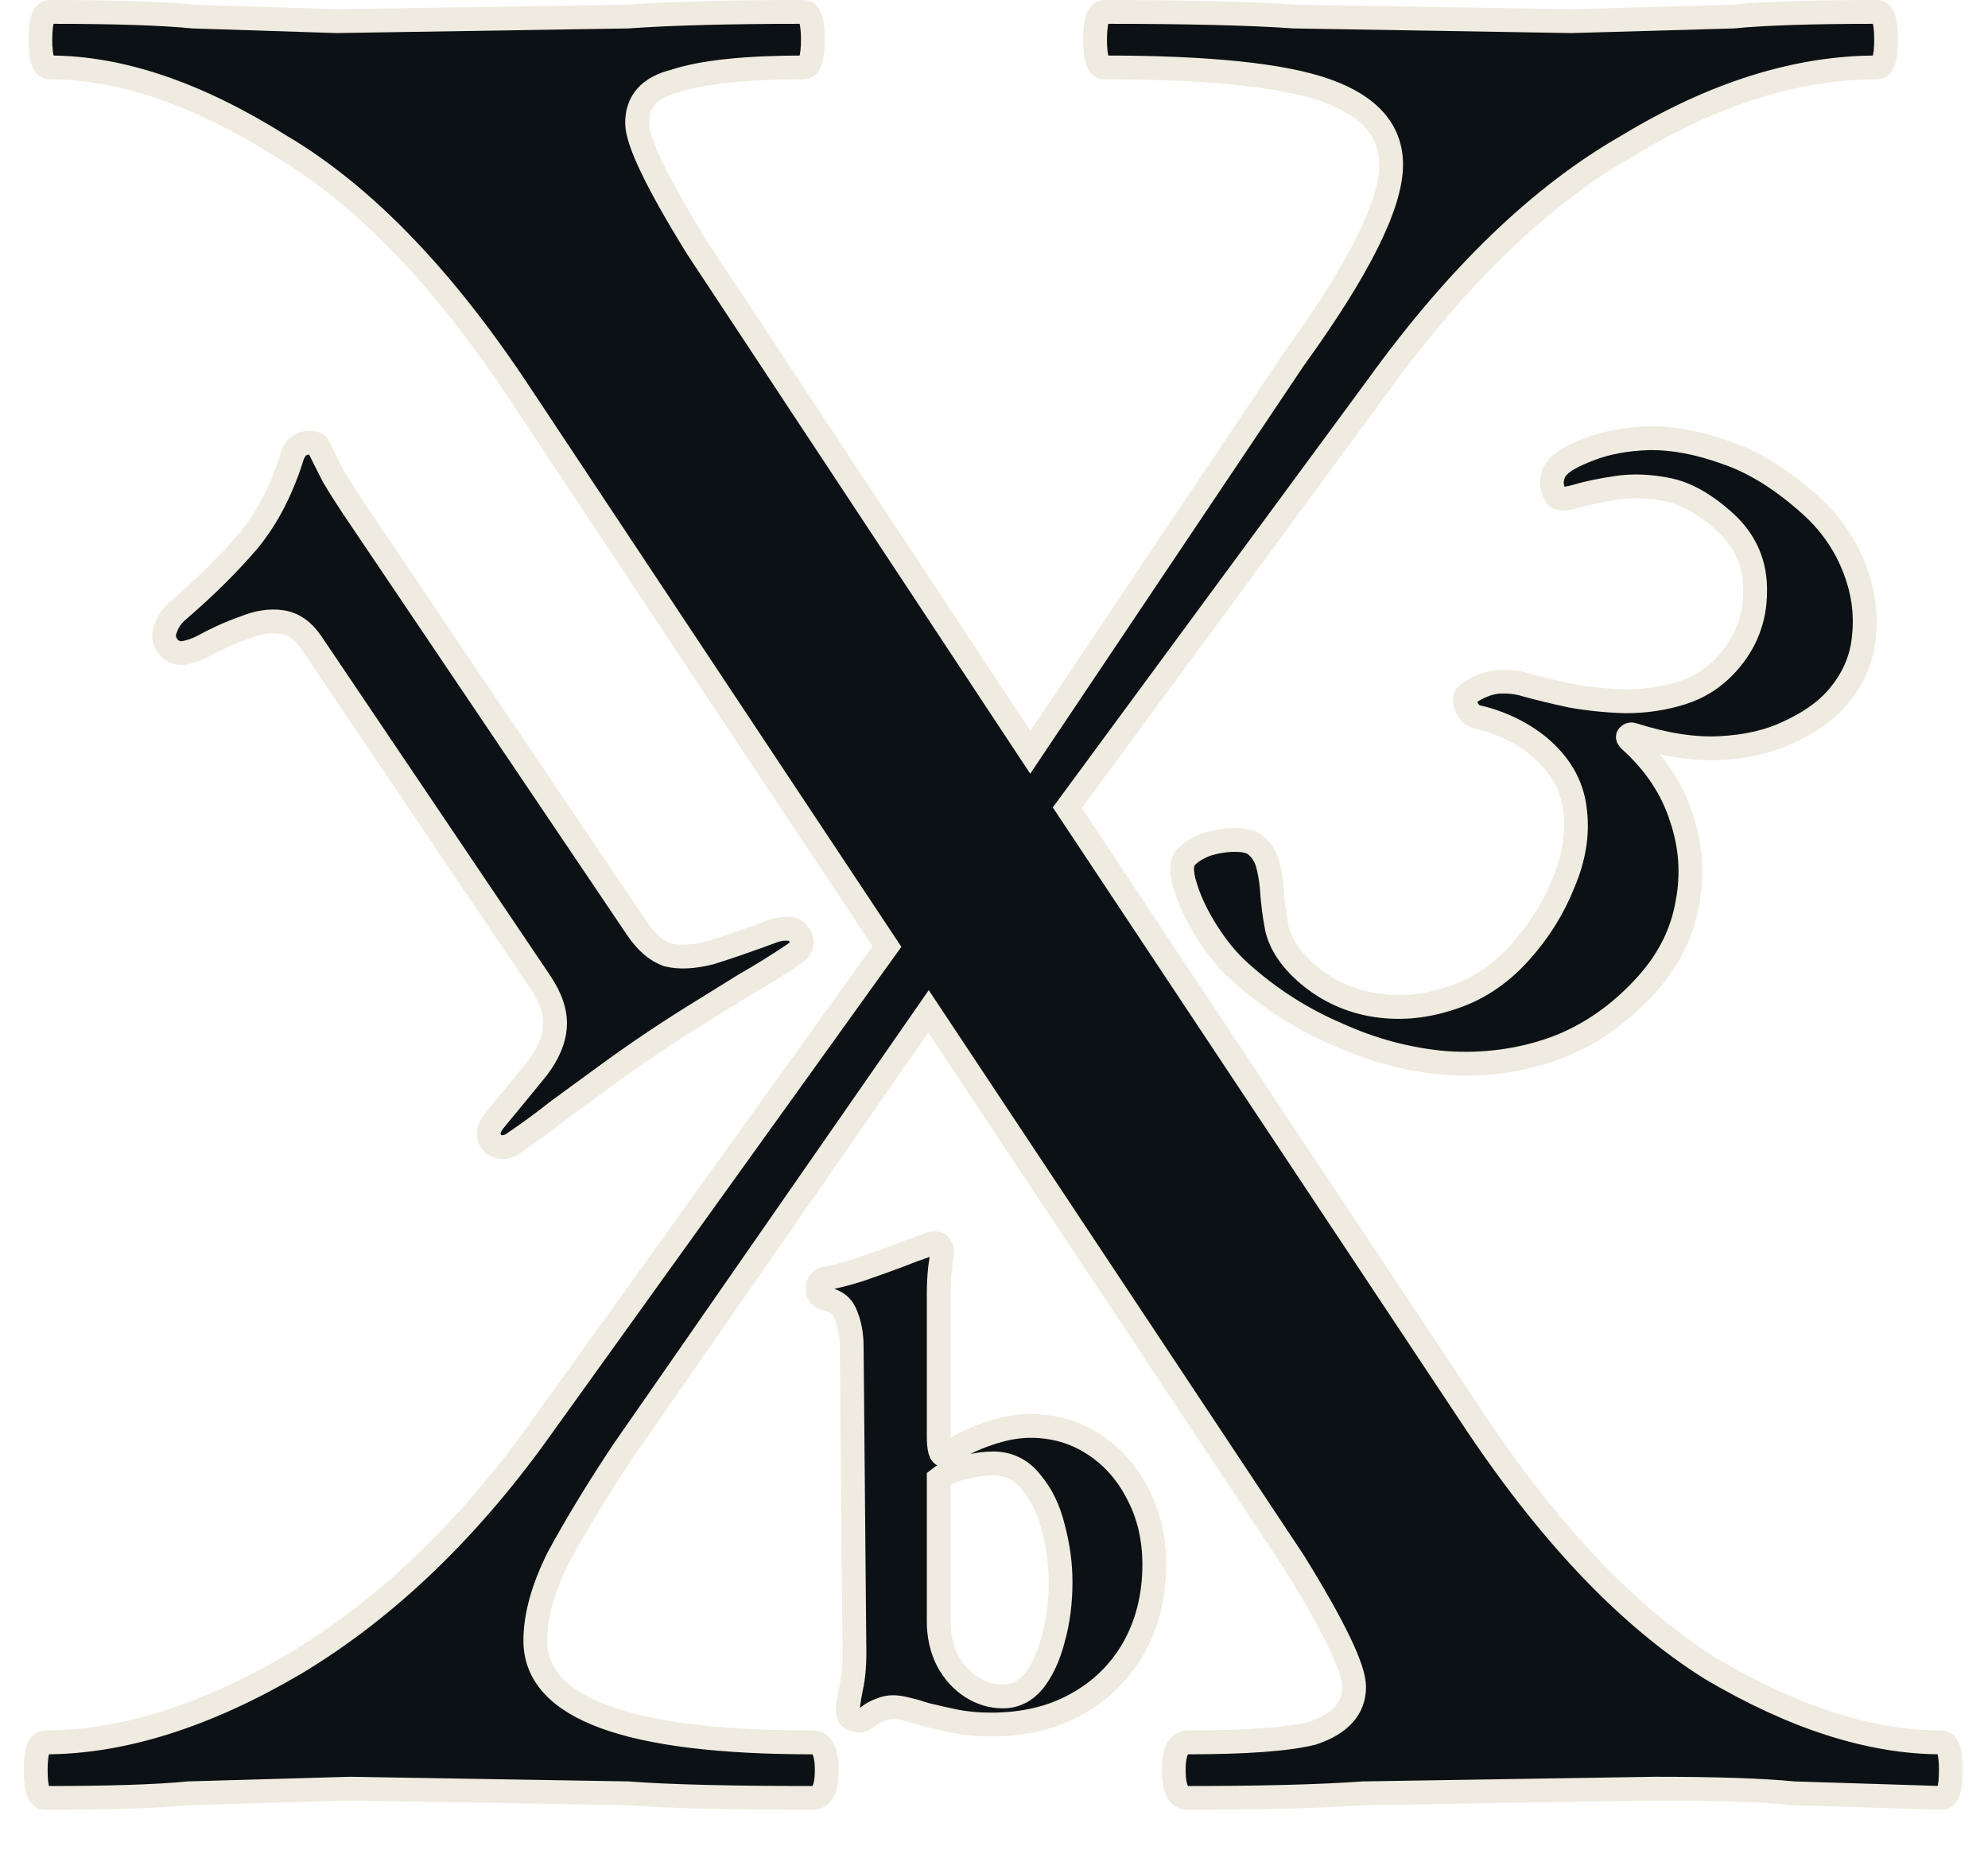
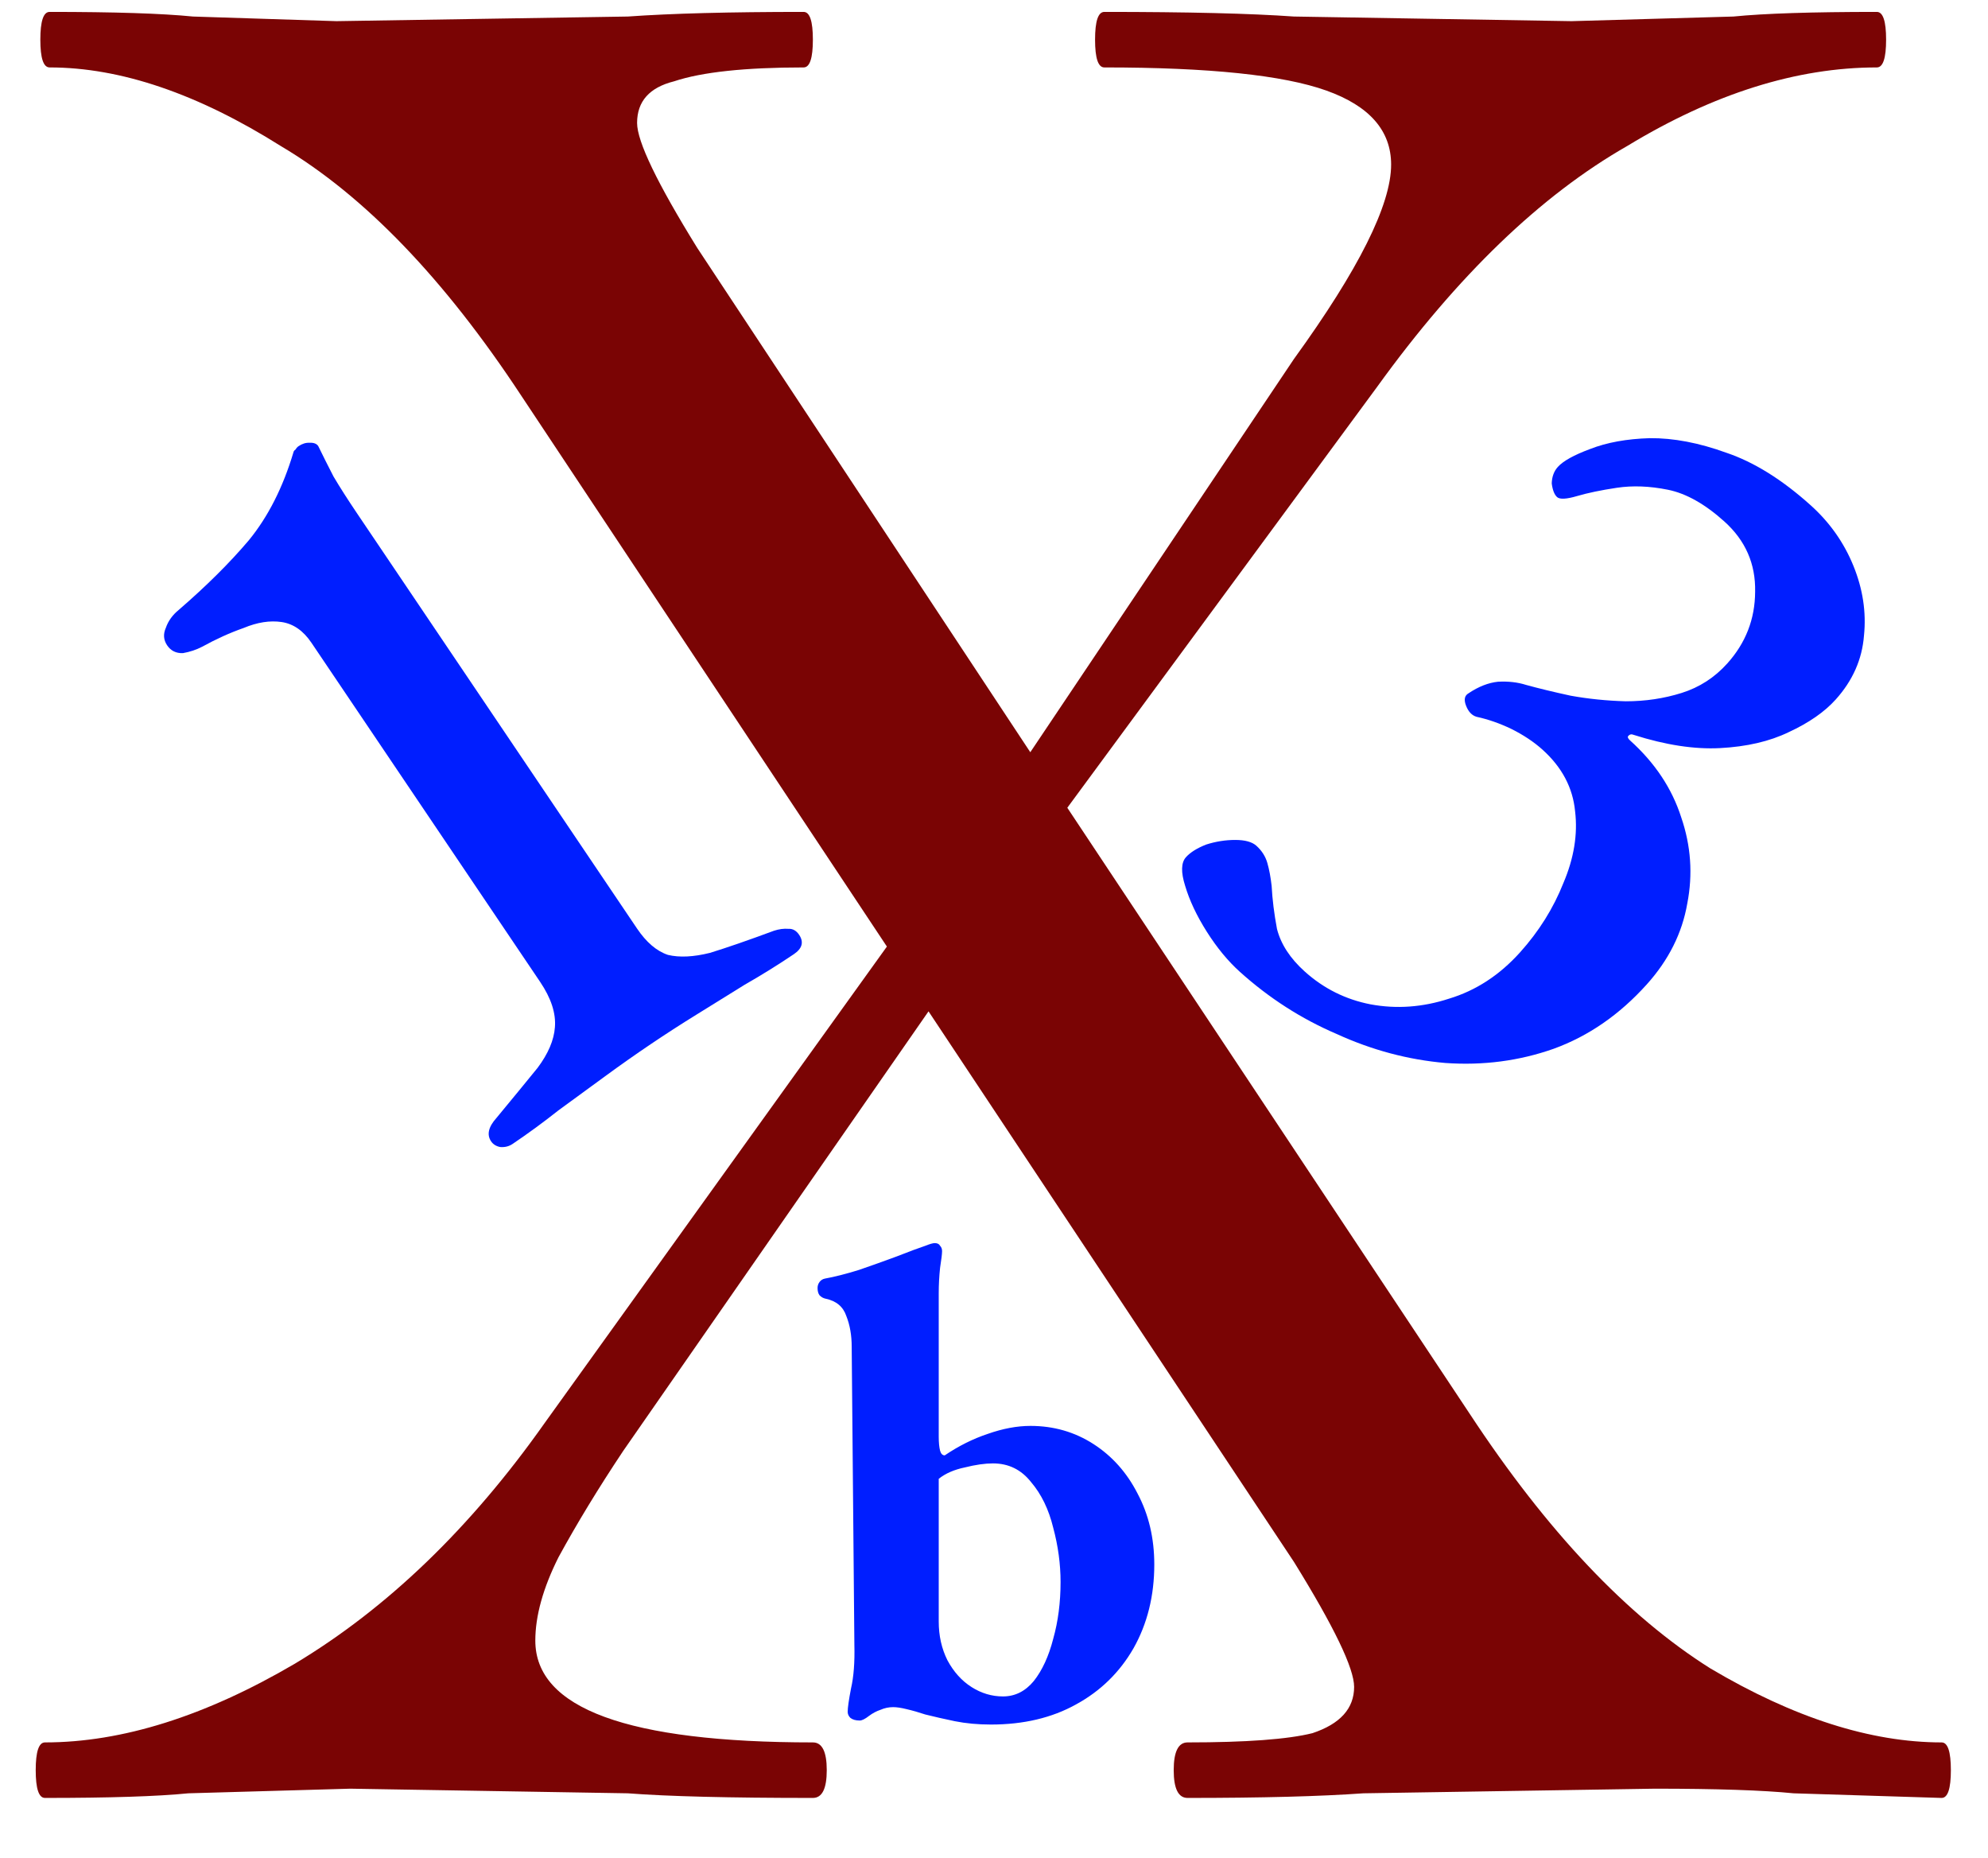
<svg xmlns="http://www.w3.org/2000/svg" version="1.1" width="334" height="312">
  <svg width="334" height="312" viewBox="0 0 334 312" fill="none">
    <g filter="url(#filter0_d_6_75)">
-       <mask id="SvgjsMask1001" maskUnits="userSpaceOnUse" x="4" y="0" width="326" height="304" fill="#0b1114">
-         <rect fill="#f0ebe0 " x="4" width="326" height="304" />
+       <mask id="SvgjsMask1000" maskUnits="userSpaceOnUse" x="4" y="0" width="326" height="304" fill="rgba(240,224,224,0)">
        <path d="M326.207 292.674C327.244 292.674 327.762 294.228 327.762 297.337C327.762 300.446 327.244 302 326.207 302L301.337 301.223C296.155 300.705 288.383 300.446 278.021 300.446L229.057 301.223C221.803 301.741 211.959 302 199.523 302C197.969 302 197.192 300.446 197.192 297.337C197.192 294.228 197.969 292.674 199.523 292.674C209.368 292.674 216.363 292.155 220.508 291.119C225.171 289.565 227.503 286.974 227.503 283.347C227.503 280.238 224.135 273.244 217.399 262.363L156 169.876L104.705 243.71C100.56 249.927 96.933 255.886 93.824 261.585C91.233 266.767 89.938 271.43 89.938 275.575C89.938 286.974 105.482 292.674 136.57 292.674C138.124 292.674 138.902 294.228 138.902 297.337C138.902 300.446 138.124 302 136.57 302C122.58 302 112.218 301.741 105.482 301.223L58.85 300.446L31.648 301.223C26.466 301.741 18.435 302 7.554 302C6.518 302 6 300.446 6 297.337C6 294.228 6.518 292.674 7.554 292.674C20.508 292.674 34.497 288.269 49.523 279.461C65.067 270.135 79.057 256.663 91.492 239.047L149.005 158.995L87.606 66.508C74.653 46.819 61.181 32.829 47.192 24.539C33.202 15.731 20.249 11.326 8.332 11.326C7.295 11.326 6.777 9.772 6.777 6.663C6.777 3.554 7.295 2 8.332 2C19.212 2 27.244 2.259 32.425 2.777L56.518 3.554L105.482 2.777C112.736 2.259 122.58 2 135.016 2C136.052 2 136.57 3.554 136.57 6.663C136.57 9.772 136.052 11.326 135.016 11.326C125.171 11.326 117.917 12.104 113.254 13.658C109.109 14.694 107.036 17.026 107.036 20.653C107.036 23.762 110.404 30.756 117.14 41.637L173.098 126.352L217.399 60.29C228.28 45.264 233.72 34.383 233.72 27.648C233.72 21.948 230.093 17.803 222.839 15.212C215.586 12.622 203.15 11.326 185.534 11.326C184.497 11.326 183.979 9.772 183.979 6.663C183.979 3.554 184.497 2 185.534 2C199.523 2 210.145 2.259 217.399 2.777L264.031 3.554L291.233 2.777C296.415 2.259 304.446 2 315.326 2C316.363 2 316.881 3.554 316.881 6.663C316.881 9.772 316.363 11.326 315.326 11.326C301.855 11.326 287.865 15.731 273.358 24.539C258.85 32.829 244.86 46.3 231.389 64.953L179.316 135.679L246.933 237.492C259.886 257.181 273.358 271.43 287.347 280.238C301.337 288.528 314.29 292.674 326.207 292.674Z" />
        <path d="M86.119 192.149C85.511 192.558 84.818 192.732 84.038 192.668C83.36 192.536 82.85 192.217 82.508 191.711C81.757 190.597 82.055 189.291 83.402 187.792C86.162 184.457 88.468 181.649 90.319 179.369C92.102 176.988 93.072 174.713 93.23 172.543C93.42 170.204 92.593 167.668 90.749 164.933L52.324 107.965C50.957 105.939 49.291 104.78 47.324 104.485C45.357 104.191 43.224 104.524 40.926 105.485C38.66 106.277 36.345 107.323 33.98 108.623C33 109.137 31.918 109.498 30.733 109.708C29.581 109.748 28.698 109.313 28.083 108.401C27.468 107.49 27.395 106.507 27.864 105.454C28.264 104.3 28.987 103.297 30.033 102.444C34.687 98.421 38.613 94.52 41.812 90.742C45.043 86.794 47.541 81.868 49.304 75.963C49.337 75.793 49.455 75.64 49.658 75.503C49.792 75.266 49.96 75.078 50.163 74.942C50.77 74.532 51.379 74.342 51.989 74.373C52.701 74.335 53.193 74.519 53.466 74.924C54.22 76.478 55.076 78.185 56.035 80.043C57.095 81.833 58.411 83.893 59.982 86.222L107.015 155.951C108.586 158.28 110.322 159.762 112.223 160.395C114.156 160.859 116.511 160.745 119.285 160.052C122.093 159.19 125.678 157.951 130.04 156.335C130.885 156.059 131.698 155.953 132.477 156.017C133.189 155.979 133.783 156.315 134.262 157.023C135.081 158.239 134.782 159.325 133.364 160.281C130.731 162.057 127.979 163.766 125.108 165.408C122.407 167.083 119.705 168.758 117.004 170.433C114.403 172.039 111.837 173.696 109.305 175.404C106.773 177.112 104.225 178.904 101.66 180.782C99.095 182.659 96.48 184.571 93.814 186.516C91.317 188.495 88.752 190.372 86.119 192.149Z" />
        <path d="M166.487 289.673C164.312 289.673 162.288 289.486 160.413 289.111C158.614 288.736 156.964 288.361 155.464 287.986C154.34 287.611 153.29 287.312 152.315 287.087C151.415 286.862 150.666 286.749 150.066 286.749C149.316 286.749 148.604 286.899 147.929 287.199C147.254 287.424 146.617 287.761 146.017 288.211C145.342 288.736 144.817 288.999 144.442 288.999C143.767 288.999 143.242 288.849 142.867 288.549C142.567 288.249 142.418 287.911 142.418 287.536C142.418 286.862 142.605 285.549 142.98 283.6C143.43 281.65 143.617 279.213 143.542 276.289L143.092 226.239C143.092 224.289 142.792 222.564 142.193 221.065C141.668 219.49 140.505 218.515 138.706 218.141C138.331 218.066 137.994 217.878 137.694 217.578C137.469 217.278 137.356 216.866 137.356 216.341C137.356 215.966 137.469 215.629 137.694 215.329C137.919 215.029 138.219 214.841 138.593 214.766C140.243 214.466 142.155 213.979 144.33 213.304C146.504 212.554 148.604 211.805 150.628 211.055C152.728 210.23 154.34 209.63 155.464 209.255C156.214 208.955 156.739 208.805 157.039 208.805C157.489 208.805 157.789 208.955 157.939 209.255C158.164 209.48 158.276 209.78 158.276 210.155C158.276 210.605 158.164 211.542 157.939 212.967C157.789 214.391 157.714 215.816 157.714 217.241V241.31C157.714 242.285 157.789 243.072 157.939 243.672C158.089 244.197 158.351 244.459 158.726 244.459C161.051 242.885 163.45 241.685 165.924 240.86C168.474 239.96 170.873 239.51 173.123 239.51C177.022 239.51 180.546 240.523 183.695 242.547C186.844 244.572 189.319 247.346 191.118 250.87C192.993 254.394 193.93 258.368 193.93 262.792C193.93 268.041 192.768 272.727 190.444 276.852C188.119 280.901 184.895 284.05 180.771 286.299C176.722 288.549 171.96 289.673 166.487 289.673ZM168.511 284.95C170.536 284.95 172.26 284.087 173.685 282.363C175.11 280.563 176.197 278.201 176.947 275.277C177.772 272.353 178.184 269.166 178.184 265.717C178.184 262.717 177.772 259.681 176.947 256.606C176.197 253.532 174.96 250.983 173.235 248.958C171.586 246.859 169.449 245.809 166.824 245.809C165.475 245.809 163.9 246.034 162.1 246.484C160.301 246.859 158.839 247.496 157.714 248.396V272.353C157.714 274.752 158.201 276.926 159.176 278.876C160.226 280.826 161.575 282.325 163.225 283.375C164.875 284.425 166.637 284.95 168.511 284.95Z" />
        <path d="M208.303 163.233C206.306 161.434 204.459 159.196 202.761 156.517C201.064 153.838 199.848 151.263 199.113 148.793C198.387 146.496 198.433 144.893 199.25 143.985C199.986 143.168 201.116 142.46 202.642 141.861C204.258 141.344 205.888 141.085 207.532 141.086C209.175 141.086 210.36 141.413 211.087 142.067C211.994 142.885 212.607 143.847 212.925 144.955C213.242 146.063 213.483 147.348 213.646 148.81C213.763 151.053 214.062 153.459 214.543 156.029C215.196 158.59 216.748 160.974 219.2 163.181C222.377 166.042 226.063 167.881 230.258 168.699C234.625 169.508 239.02 169.192 243.443 167.749C247.956 166.388 251.929 163.801 255.362 159.988C258.55 156.447 260.985 152.557 262.665 148.317C264.437 144.159 265.092 140.145 264.629 136.277C264.249 132.318 262.425 128.867 259.156 125.924C257.704 124.616 255.956 123.454 253.913 122.436C251.961 121.501 250.023 120.824 248.098 120.406C247.308 120.187 246.713 119.57 246.314 118.553C245.915 117.536 246.051 116.837 246.723 116.455C248.394 115.33 250.047 114.681 251.681 114.509C253.407 114.418 254.973 114.596 256.38 115.041C258.487 115.623 260.984 116.227 263.871 116.854C266.84 117.391 269.927 117.705 273.133 117.796C276.42 117.797 279.552 117.33 282.531 116.395C285.509 115.461 288.061 113.813 290.187 111.453C293.293 108.003 294.856 103.985 294.875 99.4C294.976 94.724 293.256 90.791 289.715 87.603C286.447 84.661 283.283 82.88 280.223 82.262C277.163 81.644 274.303 81.534 271.642 81.933C268.982 82.332 266.757 82.795 264.968 83.321C263.179 83.847 262.058 83.906 261.604 83.498C261.15 83.089 260.85 82.326 260.705 81.209C260.733 80.083 261.074 79.157 261.728 78.431C262.627 77.432 264.434 76.429 267.149 75.422C269.946 74.324 273.288 73.716 277.174 73.599C281.151 73.564 285.432 74.377 290.018 76.04C294.684 77.612 299.424 80.564 304.235 84.896C307.413 87.757 309.795 91.136 311.384 95.031C312.972 98.927 313.566 102.832 313.165 106.745C312.856 110.741 311.27 114.327 308.409 117.504C306.529 119.592 303.9 121.417 300.522 122.978C297.316 124.53 293.471 125.423 288.985 125.659C284.672 125.885 279.832 125.143 274.466 123.435C274.112 123.281 273.812 123.34 273.567 123.612C273.404 123.794 273.504 124.048 273.867 124.375C278.043 128.135 280.907 132.44 282.458 137.289C284.092 142.047 284.431 146.873 283.476 151.767C282.613 156.743 280.342 161.274 276.663 165.359C272.086 170.443 266.868 174.047 261.011 176.17C255.236 178.203 249.179 178.996 242.841 178.55C236.585 178.012 230.488 176.386 224.55 173.669C218.621 171.126 213.206 167.647 208.303 163.233Z" />
      </mask>
-       <path d="M326.207 292.674C327.244 292.674 327.762 294.228 327.762 297.337C327.762 300.446 327.244 302 326.207 302L301.337 301.223C296.155 300.705 288.383 300.446 278.021 300.446L229.057 301.223C221.803 301.741 211.959 302 199.523 302C197.969 302 197.192 300.446 197.192 297.337C197.192 294.228 197.969 292.674 199.523 292.674C209.368 292.674 216.363 292.155 220.508 291.119C225.171 289.565 227.503 286.974 227.503 283.347C227.503 280.238 224.135 273.244 217.399 262.363L156 169.876L104.705 243.71C100.56 249.927 96.933 255.886 93.824 261.585C91.233 266.767 89.938 271.43 89.938 275.575C89.938 286.974 105.482 292.674 136.57 292.674C138.124 292.674 138.902 294.228 138.902 297.337C138.902 300.446 138.124 302 136.57 302C122.58 302 112.218 301.741 105.482 301.223L58.85 300.446L31.648 301.223C26.466 301.741 18.435 302 7.554 302C6.518 302 6 300.446 6 297.337C6 294.228 6.518 292.674 7.554 292.674C20.508 292.674 34.497 288.269 49.523 279.461C65.067 270.135 79.057 256.663 91.492 239.047L149.005 158.995L87.606 66.508C74.653 46.819 61.181 32.829 47.192 24.539C33.202 15.731 20.249 11.326 8.332 11.326C7.295 11.326 6.777 9.772 6.777 6.663C6.777 3.554 7.295 2 8.332 2C19.212 2 27.244 2.259 32.425 2.777L56.518 3.554L105.482 2.777C112.736 2.259 122.58 2 135.016 2C136.052 2 136.57 3.554 136.57 6.663C136.57 9.772 136.052 11.326 135.016 11.326C125.171 11.326 117.917 12.104 113.254 13.658C109.109 14.694 107.036 17.026 107.036 20.653C107.036 23.762 110.404 30.756 117.14 41.637L173.098 126.352L217.399 60.29C228.28 45.264 233.72 34.383 233.72 27.648C233.72 21.948 230.093 17.803 222.839 15.212C215.586 12.622 203.15 11.326 185.534 11.326C184.497 11.326 183.979 9.772 183.979 6.663C183.979 3.554 184.497 2 185.534 2C199.523 2 210.145 2.259 217.399 2.777L264.031 3.554L291.233 2.777C296.415 2.259 304.446 2 315.326 2C316.363 2 316.881 3.554 316.881 6.663C316.881 9.772 316.363 11.326 315.326 11.326C301.855 11.326 287.865 15.731 273.358 24.539C258.85 32.829 244.86 46.3 231.389 64.953L179.316 135.679L246.933 237.492C259.886 257.181 273.358 271.43 287.347 280.238C301.337 288.528 314.29 292.674 326.207 292.674Z" fill="#0b1114" />
-       <path d="M86.119 192.149C85.511 192.558 84.818 192.732 84.038 192.668C83.36 192.536 82.85 192.217 82.508 191.711C81.757 190.597 82.055 189.291 83.402 187.792C86.162 184.457 88.468 181.649 90.319 179.369C92.102 176.988 93.072 174.713 93.23 172.543C93.42 170.204 92.593 167.668 90.749 164.933L52.324 107.965C50.957 105.939 49.291 104.78 47.324 104.485C45.357 104.191 43.224 104.524 40.926 105.485C38.66 106.277 36.345 107.323 33.98 108.623C33 109.137 31.918 109.498 30.733 109.708C29.581 109.748 28.698 109.313 28.083 108.401C27.468 107.49 27.395 106.507 27.864 105.454C28.264 104.3 28.987 103.297 30.033 102.444C34.687 98.421 38.613 94.52 41.812 90.742C45.043 86.794 47.541 81.868 49.304 75.963C49.337 75.793 49.455 75.64 49.658 75.503C49.792 75.266 49.96 75.078 50.163 74.942C50.77 74.532 51.379 74.342 51.989 74.373C52.701 74.335 53.193 74.519 53.466 74.924C54.22 76.478 55.076 78.185 56.035 80.043C57.095 81.833 58.411 83.893 59.982 86.222L107.015 155.951C108.586 158.28 110.322 159.762 112.223 160.395C114.156 160.859 116.511 160.745 119.285 160.052C122.093 159.19 125.678 157.951 130.04 156.335C130.885 156.059 131.698 155.953 132.477 156.017C133.189 155.979 133.783 156.315 134.262 157.023C135.081 158.239 134.782 159.325 133.364 160.281C130.731 162.057 127.979 163.766 125.108 165.408C122.407 167.083 119.705 168.758 117.004 170.433C114.403 172.039 111.837 173.696 109.305 175.404C106.773 177.112 104.225 178.904 101.66 180.782C99.095 182.659 96.48 184.571 93.814 186.516C91.317 188.495 88.752 190.372 86.119 192.149Z" fill="#0b1114" />
-       <path d="M166.487 289.673C164.312 289.673 162.288 289.486 160.413 289.111C158.614 288.736 156.964 288.361 155.464 287.986C154.34 287.611 153.29 287.312 152.315 287.087C151.415 286.862 150.666 286.749 150.066 286.749C149.316 286.749 148.604 286.899 147.929 287.199C147.254 287.424 146.617 287.761 146.017 288.211C145.342 288.736 144.817 288.999 144.442 288.999C143.767 288.999 143.242 288.849 142.867 288.549C142.567 288.249 142.418 287.911 142.418 287.536C142.418 286.862 142.605 285.549 142.98 283.6C143.43 281.65 143.617 279.213 143.542 276.289L143.092 226.239C143.092 224.289 142.792 222.564 142.193 221.065C141.668 219.49 140.505 218.515 138.706 218.141C138.331 218.066 137.994 217.878 137.694 217.578C137.469 217.278 137.356 216.866 137.356 216.341C137.356 215.966 137.469 215.629 137.694 215.329C137.919 215.029 138.219 214.841 138.593 214.766C140.243 214.466 142.155 213.979 144.33 213.304C146.504 212.554 148.604 211.805 150.628 211.055C152.728 210.23 154.34 209.63 155.464 209.255C156.214 208.955 156.739 208.805 157.039 208.805C157.489 208.805 157.789 208.955 157.939 209.255C158.164 209.48 158.276 209.78 158.276 210.155C158.276 210.605 158.164 211.542 157.939 212.967C157.789 214.391 157.714 215.816 157.714 217.241V241.31C157.714 242.285 157.789 243.072 157.939 243.672C158.089 244.197 158.351 244.459 158.726 244.459C161.051 242.885 163.45 241.685 165.924 240.86C168.474 239.96 170.873 239.51 173.123 239.51C177.022 239.51 180.546 240.523 183.695 242.547C186.844 244.572 189.319 247.346 191.118 250.87C192.993 254.394 193.93 258.368 193.93 262.792C193.93 268.041 192.768 272.727 190.444 276.852C188.119 280.901 184.895 284.05 180.771 286.299C176.722 288.549 171.96 289.673 166.487 289.673ZM168.511 284.95C170.536 284.95 172.26 284.087 173.685 282.363C175.11 280.563 176.197 278.201 176.947 275.277C177.772 272.353 178.184 269.166 178.184 265.717C178.184 262.717 177.772 259.681 176.947 256.606C176.197 253.532 174.96 250.983 173.235 248.958C171.586 246.859 169.449 245.809 166.824 245.809C165.475 245.809 163.9 246.034 162.1 246.484C160.301 246.859 158.839 247.496 157.714 248.396V272.353C157.714 274.752 158.201 276.926 159.176 278.876C160.226 280.826 161.575 282.325 163.225 283.375C164.875 284.425 166.637 284.95 168.511 284.95Z" fill="#0b1114" />
-       <path d="M208.303 163.233C206.306 161.434 204.459 159.196 202.761 156.517C201.064 153.838 199.848 151.263 199.113 148.793C198.387 146.496 198.433 144.893 199.25 143.985C199.986 143.168 201.116 142.46 202.642 141.861C204.258 141.344 205.888 141.085 207.532 141.086C209.175 141.086 210.36 141.413 211.087 142.067C211.994 142.885 212.607 143.847 212.925 144.955C213.242 146.063 213.483 147.348 213.646 148.81C213.763 151.053 214.062 153.459 214.543 156.029C215.196 158.59 216.748 160.974 219.2 163.181C222.377 166.042 226.063 167.881 230.258 168.699C234.625 169.508 239.02 169.192 243.443 167.749C247.956 166.388 251.929 163.801 255.362 159.988C258.55 156.447 260.985 152.557 262.665 148.317C264.437 144.159 265.092 140.145 264.629 136.277C264.249 132.318 262.425 128.867 259.156 125.924C257.704 124.616 255.956 123.454 253.913 122.436C251.961 121.501 250.023 120.824 248.098 120.406C247.308 120.187 246.713 119.57 246.314 118.553C245.915 117.536 246.051 116.837 246.723 116.455C248.394 115.33 250.047 114.681 251.681 114.509C253.407 114.418 254.973 114.596 256.38 115.041C258.487 115.623 260.984 116.227 263.871 116.854C266.84 117.391 269.927 117.705 273.133 117.796C276.42 117.797 279.552 117.33 282.531 116.395C285.509 115.461 288.061 113.813 290.187 111.453C293.293 108.003 294.856 103.985 294.875 99.4C294.976 94.724 293.256 90.791 289.715 87.603C286.447 84.661 283.283 82.88 280.223 82.262C277.163 81.644 274.303 81.534 271.642 81.933C268.982 82.332 266.757 82.795 264.968 83.321C263.179 83.847 262.058 83.906 261.604 83.498C261.15 83.089 260.85 82.326 260.705 81.209C260.733 80.083 261.074 79.157 261.728 78.431C262.627 77.432 264.434 76.429 267.149 75.422C269.946 74.324 273.288 73.716 277.174 73.599C281.151 73.564 285.432 74.377 290.018 76.04C294.684 77.612 299.424 80.564 304.235 84.896C307.413 87.757 309.795 91.136 311.384 95.031C312.972 98.927 313.566 102.832 313.165 106.745C312.856 110.741 311.27 114.327 308.409 117.504C306.529 119.592 303.9 121.417 300.522 122.978C297.316 124.53 293.471 125.423 288.985 125.659C284.672 125.885 279.832 125.143 274.466 123.435C274.112 123.281 273.812 123.34 273.567 123.612C273.404 123.794 273.504 124.048 273.867 124.375C278.043 128.135 280.907 132.44 282.458 137.289C284.092 142.047 284.431 146.873 283.476 151.767C282.613 156.743 280.342 161.274 276.663 165.359C272.086 170.443 266.868 174.047 261.011 176.17C255.236 178.203 249.179 178.996 242.841 178.55C236.585 178.012 230.488 176.386 224.55 173.669C218.621 171.126 213.206 167.647 208.303 163.233Z" fill="#0b1114" />
-       <path d="M326.207 292.674C327.244 292.674 327.762 294.228 327.762 297.337C327.762 300.446 327.244 302 326.207 302L301.337 301.223C296.155 300.705 288.383 300.446 278.021 300.446L229.057 301.223C221.803 301.741 211.959 302 199.523 302C197.969 302 197.192 300.446 197.192 297.337C197.192 294.228 197.969 292.674 199.523 292.674C209.368 292.674 216.363 292.155 220.508 291.119C225.171 289.565 227.503 286.974 227.503 283.347C227.503 280.238 224.135 273.244 217.399 262.363L156 169.876L104.705 243.71C100.56 249.927 96.933 255.886 93.824 261.585C91.233 266.767 89.938 271.43 89.938 275.575C89.938 286.974 105.482 292.674 136.57 292.674C138.124 292.674 138.902 294.228 138.902 297.337C138.902 300.446 138.124 302 136.57 302C122.58 302 112.218 301.741 105.482 301.223L58.85 300.446L31.648 301.223C26.466 301.741 18.435 302 7.554 302C6.518 302 6 300.446 6 297.337C6 294.228 6.518 292.674 7.554 292.674C20.508 292.674 34.497 288.269 49.523 279.461C65.067 270.135 79.057 256.663 91.492 239.047L149.005 158.995L87.606 66.508C74.653 46.819 61.181 32.829 47.192 24.539C33.202 15.731 20.249 11.326 8.332 11.326C7.295 11.326 6.777 9.772 6.777 6.663C6.777 3.554 7.295 2 8.332 2C19.212 2 27.244 2.259 32.425 2.777L56.518 3.554L105.482 2.777C112.736 2.259 122.58 2 135.016 2C136.052 2 136.57 3.554 136.57 6.663C136.57 9.772 136.052 11.326 135.016 11.326C125.171 11.326 117.917 12.104 113.254 13.658C109.109 14.694 107.036 17.026 107.036 20.653C107.036 23.762 110.404 30.756 117.14 41.637L173.098 126.352L217.399 60.29C228.28 45.264 233.72 34.383 233.72 27.648C233.72 21.948 230.093 17.803 222.839 15.212C215.586 12.622 203.15 11.326 185.534 11.326C184.497 11.326 183.979 9.772 183.979 6.663C183.979 3.554 184.497 2 185.534 2C199.523 2 210.145 2.259 217.399 2.777L264.031 3.554L291.233 2.777C296.415 2.259 304.446 2 315.326 2C316.363 2 316.881 3.554 316.881 6.663C316.881 9.772 316.363 11.326 315.326 11.326C301.855 11.326 287.865 15.731 273.358 24.539C258.85 32.829 244.86 46.3 231.389 64.953L179.316 135.679L246.933 237.492C259.886 257.181 273.358 271.43 287.347 280.238C301.337 288.528 314.29 292.674 326.207 292.674Z" stroke="#F0EBE0" stroke-width="4" mask="url(#path-1-outside-1_6_75)" />
-       <path d="M86.119 192.149C85.511 192.558 84.818 192.732 84.038 192.668C83.36 192.536 82.85 192.217 82.508 191.711C81.757 190.597 82.055 189.291 83.402 187.792C86.162 184.457 88.468 181.649 90.319 179.369C92.102 176.988 93.072 174.713 93.23 172.543C93.42 170.204 92.593 167.668 90.749 164.933L52.324 107.965C50.957 105.939 49.291 104.78 47.324 104.485C45.357 104.191 43.224 104.524 40.926 105.485C38.66 106.277 36.345 107.323 33.98 108.623C33 109.137 31.918 109.498 30.733 109.708C29.581 109.748 28.698 109.313 28.083 108.401C27.468 107.49 27.395 106.507 27.864 105.454C28.264 104.3 28.987 103.297 30.033 102.444C34.687 98.421 38.613 94.52 41.812 90.742C45.043 86.794 47.541 81.868 49.304 75.963C49.337 75.793 49.455 75.64 49.658 75.503C49.792 75.266 49.96 75.078 50.163 74.942C50.77 74.532 51.379 74.342 51.989 74.373C52.701 74.335 53.193 74.519 53.466 74.924C54.22 76.478 55.076 78.185 56.035 80.043C57.095 81.833 58.411 83.893 59.982 86.222L107.015 155.951C108.586 158.28 110.322 159.762 112.223 160.395C114.156 160.859 116.511 160.745 119.285 160.052C122.093 159.19 125.678 157.951 130.04 156.335C130.885 156.059 131.698 155.953 132.477 156.017C133.189 155.979 133.783 156.315 134.262 157.023C135.081 158.239 134.782 159.325 133.364 160.281C130.731 162.057 127.979 163.766 125.108 165.408C122.407 167.083 119.705 168.758 117.004 170.433C114.403 172.039 111.837 173.696 109.305 175.404C106.773 177.112 104.225 178.904 101.66 180.782C99.095 182.659 96.48 184.571 93.814 186.516C91.317 188.495 88.752 190.372 86.119 192.149Z" stroke="#F0EBE0" stroke-width="4" mask="url(#path-1-outside-1_6_75)" />
-       <path d="M166.487 289.673C164.312 289.673 162.288 289.486 160.413 289.111C158.614 288.736 156.964 288.361 155.464 287.986C154.34 287.611 153.29 287.312 152.315 287.087C151.415 286.862 150.666 286.749 150.066 286.749C149.316 286.749 148.604 286.899 147.929 287.199C147.254 287.424 146.617 287.761 146.017 288.211C145.342 288.736 144.817 288.999 144.442 288.999C143.767 288.999 143.242 288.849 142.867 288.549C142.567 288.249 142.418 287.911 142.418 287.536C142.418 286.862 142.605 285.549 142.98 283.6C143.43 281.65 143.617 279.213 143.542 276.289L143.092 226.239C143.092 224.289 142.792 222.564 142.193 221.065C141.668 219.49 140.505 218.515 138.706 218.141C138.331 218.066 137.994 217.878 137.694 217.578C137.469 217.278 137.356 216.866 137.356 216.341C137.356 215.966 137.469 215.629 137.694 215.329C137.919 215.029 138.219 214.841 138.593 214.766C140.243 214.466 142.155 213.979 144.33 213.304C146.504 212.554 148.604 211.805 150.628 211.055C152.728 210.23 154.34 209.63 155.464 209.255C156.214 208.955 156.739 208.805 157.039 208.805C157.489 208.805 157.789 208.955 157.939 209.255C158.164 209.48 158.276 209.78 158.276 210.155C158.276 210.605 158.164 211.542 157.939 212.967C157.789 214.391 157.714 215.816 157.714 217.241V241.31C157.714 242.285 157.789 243.072 157.939 243.672C158.089 244.197 158.351 244.459 158.726 244.459C161.051 242.885 163.45 241.685 165.924 240.86C168.474 239.96 170.873 239.51 173.123 239.51C177.022 239.51 180.546 240.523 183.695 242.547C186.844 244.572 189.319 247.346 191.118 250.87C192.993 254.394 193.93 258.368 193.93 262.792C193.93 268.041 192.768 272.727 190.444 276.852C188.119 280.901 184.895 284.05 180.771 286.299C176.722 288.549 171.96 289.673 166.487 289.673ZM168.511 284.95C170.536 284.95 172.26 284.087 173.685 282.363C175.11 280.563 176.197 278.201 176.947 275.277C177.772 272.353 178.184 269.166 178.184 265.717C178.184 262.717 177.772 259.681 176.947 256.606C176.197 253.532 174.96 250.983 173.235 248.958C171.586 246.859 169.449 245.809 166.824 245.809C165.475 245.809 163.9 246.034 162.1 246.484C160.301 246.859 158.839 247.496 157.714 248.396V272.353C157.714 274.752 158.201 276.926 159.176 278.876C160.226 280.826 161.575 282.325 163.225 283.375C164.875 284.425 166.637 284.95 168.511 284.95Z" stroke="#F0EBE0" stroke-width="4" mask="url(#path-1-outside-1_6_75)" />
-       <path d="M208.303 163.233C206.306 161.434 204.459 159.196 202.761 156.517C201.064 153.838 199.848 151.263 199.113 148.793C198.387 146.496 198.433 144.893 199.25 143.985C199.986 143.168 201.116 142.46 202.642 141.861C204.258 141.344 205.888 141.085 207.532 141.086C209.175 141.086 210.36 141.413 211.087 142.067C211.994 142.885 212.607 143.847 212.925 144.955C213.242 146.063 213.483 147.348 213.646 148.81C213.763 151.053 214.062 153.459 214.543 156.029C215.196 158.59 216.748 160.974 219.2 163.181C222.377 166.042 226.063 167.881 230.258 168.699C234.625 169.508 239.02 169.192 243.443 167.749C247.956 166.388 251.929 163.801 255.362 159.988C258.55 156.447 260.985 152.557 262.665 148.317C264.437 144.159 265.092 140.145 264.629 136.277C264.249 132.318 262.425 128.867 259.156 125.924C257.704 124.616 255.956 123.454 253.913 122.436C251.961 121.501 250.023 120.824 248.098 120.406C247.308 120.187 246.713 119.57 246.314 118.553C245.915 117.536 246.051 116.837 246.723 116.455C248.394 115.33 250.047 114.681 251.681 114.509C253.407 114.418 254.973 114.596 256.38 115.041C258.487 115.623 260.984 116.227 263.871 116.854C266.84 117.391 269.927 117.705 273.133 117.796C276.42 117.797 279.552 117.33 282.531 116.395C285.509 115.461 288.061 113.813 290.187 111.453C293.293 108.003 294.856 103.985 294.875 99.4C294.976 94.724 293.256 90.791 289.715 87.603C286.447 84.661 283.283 82.88 280.223 82.262C277.163 81.644 274.303 81.534 271.642 81.933C268.982 82.332 266.757 82.795 264.968 83.321C263.179 83.847 262.058 83.906 261.604 83.498C261.15 83.089 260.85 82.326 260.705 81.209C260.733 80.083 261.074 79.157 261.728 78.431C262.627 77.432 264.434 76.429 267.149 75.422C269.946 74.324 273.288 73.716 277.174 73.599C281.151 73.564 285.432 74.377 290.018 76.04C294.684 77.612 299.424 80.564 304.235 84.896C307.413 87.757 309.795 91.136 311.384 95.031C312.972 98.927 313.566 102.832 313.165 106.745C312.856 110.741 311.27 114.327 308.409 117.504C306.529 119.592 303.9 121.417 300.522 122.978C297.316 124.53 293.471 125.423 288.985 125.659C284.672 125.885 279.832 125.143 274.466 123.435C274.112 123.281 273.812 123.34 273.567 123.612C273.404 123.794 273.504 124.048 273.867 124.375C278.043 128.135 280.907 132.44 282.458 137.289C284.092 142.047 284.431 146.873 283.476 151.767C282.613 156.743 280.342 161.274 276.663 165.359C272.086 170.443 266.868 174.047 261.011 176.17C255.236 178.203 249.179 178.996 242.841 178.55C236.585 178.012 230.488 176.386 224.55 173.669C218.621 171.126 213.206 167.647 208.303 163.233Z" stroke="#F0EBE0" stroke-width="4" mask="url(#path-1-outside-1_6_75)" />
+       <path d="M326.207 292.674C327.244 292.674 327.762 294.228 327.762 297.337C327.762 300.446 327.244 302 326.207 302L301.337 301.223C296.155 300.705 288.383 300.446 278.021 300.446L229.057 301.223C221.803 301.741 211.959 302 199.523 302C197.969 302 197.192 300.446 197.192 297.337C197.192 294.228 197.969 292.674 199.523 292.674C209.368 292.674 216.363 292.155 220.508 291.119C225.171 289.565 227.503 286.974 227.503 283.347C227.503 280.238 224.135 273.244 217.399 262.363L156 169.876L104.705 243.71C100.56 249.927 96.933 255.886 93.824 261.585C91.233 266.767 89.938 271.43 89.938 275.575C89.938 286.974 105.482 292.674 136.57 292.674C138.124 292.674 138.902 294.228 138.902 297.337C138.902 300.446 138.124 302 136.57 302C122.58 302 112.218 301.741 105.482 301.223L58.85 300.446L31.648 301.223C26.466 301.741 18.435 302 7.554 302C6.518 302 6 300.446 6 297.337C6 294.228 6.518 292.674 7.554 292.674C20.508 292.674 34.497 288.269 49.523 279.461C65.067 270.135 79.057 256.663 91.492 239.047L149.005 158.995L87.606 66.508C74.653 46.819 61.181 32.829 47.192 24.539C33.202 15.731 20.249 11.326 8.332 11.326C7.295 11.326 6.777 9.772 6.777 6.663C6.777 3.554 7.295 2 8.332 2C19.212 2 27.244 2.259 32.425 2.777L56.518 3.554L105.482 2.777C112.736 2.259 122.58 2 135.016 2C136.052 2 136.57 3.554 136.57 6.663C136.57 9.772 136.052 11.326 135.016 11.326C125.171 11.326 117.917 12.104 113.254 13.658C109.109 14.694 107.036 17.026 107.036 20.653C107.036 23.762 110.404 30.756 117.14 41.637L173.098 126.352L217.399 60.29C228.28 45.264 233.72 34.383 233.72 27.648C233.72 21.948 230.093 17.803 222.839 15.212C215.586 12.622 203.15 11.326 185.534 11.326C184.497 11.326 183.979 9.772 183.979 6.663C183.979 3.554 184.497 2 185.534 2C199.523 2 210.145 2.259 217.399 2.777L264.031 3.554L291.233 2.777C296.415 2.259 304.446 2 315.326 2C316.363 2 316.881 3.554 316.881 6.663C316.881 9.772 316.363 11.326 315.326 11.326C301.855 11.326 287.865 15.731 273.358 24.539C258.85 32.829 244.86 46.3 231.389 64.953L179.316 135.679L246.933 237.492C259.886 257.181 273.358 271.43 287.347 280.238C301.337 288.528 314.29 292.674 326.207 292.674Z" fill="#7a0404" />
+       <path d="M86.119 192.149C85.511 192.558 84.818 192.732 84.038 192.668C83.36 192.536 82.85 192.217 82.508 191.711C81.757 190.597 82.055 189.291 83.402 187.792C86.162 184.457 88.468 181.649 90.319 179.369C92.102 176.988 93.072 174.713 93.23 172.543C93.42 170.204 92.593 167.668 90.749 164.933L52.324 107.965C50.957 105.939 49.291 104.78 47.324 104.485C45.357 104.191 43.224 104.524 40.926 105.485C38.66 106.277 36.345 107.323 33.98 108.623C33 109.137 31.918 109.498 30.733 109.708C29.581 109.748 28.698 109.313 28.083 108.401C27.468 107.49 27.395 106.507 27.864 105.454C28.264 104.3 28.987 103.297 30.033 102.444C34.687 98.421 38.613 94.52 41.812 90.742C45.043 86.794 47.541 81.868 49.304 75.963C49.337 75.793 49.455 75.64 49.658 75.503C49.792 75.266 49.96 75.078 50.163 74.942C50.77 74.532 51.379 74.342 51.989 74.373C52.701 74.335 53.193 74.519 53.466 74.924C54.22 76.478 55.076 78.185 56.035 80.043C57.095 81.833 58.411 83.893 59.982 86.222L107.015 155.951C108.586 158.28 110.322 159.762 112.223 160.395C114.156 160.859 116.511 160.745 119.285 160.052C122.093 159.19 125.678 157.951 130.04 156.335C130.885 156.059 131.698 155.953 132.477 156.017C133.189 155.979 133.783 156.315 134.262 157.023C135.081 158.239 134.782 159.325 133.364 160.281C130.731 162.057 127.979 163.766 125.108 165.408C122.407 167.083 119.705 168.758 117.004 170.433C114.403 172.039 111.837 173.696 109.305 175.404C106.773 177.112 104.225 178.904 101.66 180.782C99.095 182.659 96.48 184.571 93.814 186.516C91.317 188.495 88.752 190.372 86.119 192.149Z" fill="#001eff" />
+       <path d="M166.487 289.673C164.312 289.673 162.288 289.486 160.413 289.111C158.614 288.736 156.964 288.361 155.464 287.986C154.34 287.611 153.29 287.312 152.315 287.087C151.415 286.862 150.666 286.749 150.066 286.749C149.316 286.749 148.604 286.899 147.929 287.199C147.254 287.424 146.617 287.761 146.017 288.211C145.342 288.736 144.817 288.999 144.442 288.999C143.767 288.999 143.242 288.849 142.867 288.549C142.567 288.249 142.418 287.911 142.418 287.536C142.418 286.862 142.605 285.549 142.98 283.6C143.43 281.65 143.617 279.213 143.542 276.289L143.092 226.239C143.092 224.289 142.792 222.564 142.193 221.065C141.668 219.49 140.505 218.515 138.706 218.141C138.331 218.066 137.994 217.878 137.694 217.578C137.469 217.278 137.356 216.866 137.356 216.341C137.356 215.966 137.469 215.629 137.694 215.329C137.919 215.029 138.219 214.841 138.593 214.766C140.243 214.466 142.155 213.979 144.33 213.304C146.504 212.554 148.604 211.805 150.628 211.055C152.728 210.23 154.34 209.63 155.464 209.255C156.214 208.955 156.739 208.805 157.039 208.805C157.489 208.805 157.789 208.955 157.939 209.255C158.164 209.48 158.276 209.78 158.276 210.155C158.276 210.605 158.164 211.542 157.939 212.967C157.789 214.391 157.714 215.816 157.714 217.241V241.31C157.714 242.285 157.789 243.072 157.939 243.672C158.089 244.197 158.351 244.459 158.726 244.459C161.051 242.885 163.45 241.685 165.924 240.86C168.474 239.96 170.873 239.51 173.123 239.51C177.022 239.51 180.546 240.523 183.695 242.547C186.844 244.572 189.319 247.346 191.118 250.87C192.993 254.394 193.93 258.368 193.93 262.792C193.93 268.041 192.768 272.727 190.444 276.852C188.119 280.901 184.895 284.05 180.771 286.299C176.722 288.549 171.96 289.673 166.487 289.673ZM168.511 284.95C170.536 284.95 172.26 284.087 173.685 282.363C175.11 280.563 176.197 278.201 176.947 275.277C177.772 272.353 178.184 269.166 178.184 265.717C178.184 262.717 177.772 259.681 176.947 256.606C176.197 253.532 174.96 250.983 173.235 248.958C171.586 246.859 169.449 245.809 166.824 245.809C165.475 245.809 163.9 246.034 162.1 246.484C160.301 246.859 158.839 247.496 157.714 248.396V272.353C157.714 274.752 158.201 276.926 159.176 278.876C160.226 280.826 161.575 282.325 163.225 283.375C164.875 284.425 166.637 284.95 168.511 284.95Z" fill="#001eff" />
+       <path d="M208.303 163.233C206.306 161.434 204.459 159.196 202.761 156.517C201.064 153.838 199.848 151.263 199.113 148.793C198.387 146.496 198.433 144.893 199.25 143.985C199.986 143.168 201.116 142.46 202.642 141.861C204.258 141.344 205.888 141.085 207.532 141.086C209.175 141.086 210.36 141.413 211.087 142.067C211.994 142.885 212.607 143.847 212.925 144.955C213.242 146.063 213.483 147.348 213.646 148.81C213.763 151.053 214.062 153.459 214.543 156.029C215.196 158.59 216.748 160.974 219.2 163.181C222.377 166.042 226.063 167.881 230.258 168.699C234.625 169.508 239.02 169.192 243.443 167.749C247.956 166.388 251.929 163.801 255.362 159.988C258.55 156.447 260.985 152.557 262.665 148.317C264.437 144.159 265.092 140.145 264.629 136.277C264.249 132.318 262.425 128.867 259.156 125.924C257.704 124.616 255.956 123.454 253.913 122.436C251.961 121.501 250.023 120.824 248.098 120.406C247.308 120.187 246.713 119.57 246.314 118.553C245.915 117.536 246.051 116.837 246.723 116.455C248.394 115.33 250.047 114.681 251.681 114.509C253.407 114.418 254.973 114.596 256.38 115.041C258.487 115.623 260.984 116.227 263.871 116.854C266.84 117.391 269.927 117.705 273.133 117.796C276.42 117.797 279.552 117.33 282.531 116.395C285.509 115.461 288.061 113.813 290.187 111.453C293.293 108.003 294.856 103.985 294.875 99.4C294.976 94.724 293.256 90.791 289.715 87.603C286.447 84.661 283.283 82.88 280.223 82.262C277.163 81.644 274.303 81.534 271.642 81.933C268.982 82.332 266.757 82.795 264.968 83.321C263.179 83.847 262.058 83.906 261.604 83.498C261.15 83.089 260.85 82.326 260.705 81.209C260.733 80.083 261.074 79.157 261.728 78.431C262.627 77.432 264.434 76.429 267.149 75.422C269.946 74.324 273.288 73.716 277.174 73.599C281.151 73.564 285.432 74.377 290.018 76.04C294.684 77.612 299.424 80.564 304.235 84.896C307.413 87.757 309.795 91.136 311.384 95.031C312.972 98.927 313.566 102.832 313.165 106.745C312.856 110.741 311.27 114.327 308.409 117.504C306.529 119.592 303.9 121.417 300.522 122.978C297.316 124.53 293.471 125.423 288.985 125.659C284.672 125.885 279.832 125.143 274.466 123.435C274.112 123.281 273.812 123.34 273.567 123.612C273.404 123.794 273.504 124.048 273.867 124.375C278.043 128.135 280.907 132.44 282.458 137.289C284.092 142.047 284.431 146.873 283.476 151.767C282.613 156.743 280.342 161.274 276.663 165.359C272.086 170.443 266.868 174.047 261.011 176.17C255.236 178.203 249.179 178.996 242.841 178.55C236.585 178.012 230.488 176.386 224.55 173.669C218.621 171.126 213.206 167.647 208.303 163.233Z" fill="#001eff" />
    </g>
-     <defs>
-       <filter id="SvgjsFilter1000" x="0" y="0" width="333.762" height="312" filterUnits="userSpaceOnUse" color-interpolation-filters="sRGB">
-         <feFlood flood-opacity="0" result="BackgroundImageFix" />
-         <feColorMatrix in="SourceAlpha" type="matrix" values="0 0 0 0 0 0 0 0 0 0 0 0 0 0 0 0 0 0 127 0" result="hardAlpha" />
-         <feOffset dy="4" />
-         <feGaussianBlur stdDeviation="2" />
-         <feComposite in2="hardAlpha" operator="out" />
-         <feColorMatrix type="matrix" values="0 0 0 0 0 0 0 0 0 0 0 0 0 0 0 0 0 0 0.25 0" />
-         <feBlend mode="normal" in2="BackgroundImageFix" result="effect1_dropShadow_6_75" />
-         <feBlend mode="normal" in="SourceGraphic" in2="effect1_dropShadow_6_75" result="shape" />
-       </filter>
-     </defs>
  </svg>
  <style>@media (prefers-color-scheme: light) { :root { filter: none; } }
- @media (prefers-color-scheme: dark) { :root { filter: none; } }
+ @media (prefers-color-scheme: dark) { :root { filter: contrast(0.833) brightness(1.7); } }
</style>
</svg>
